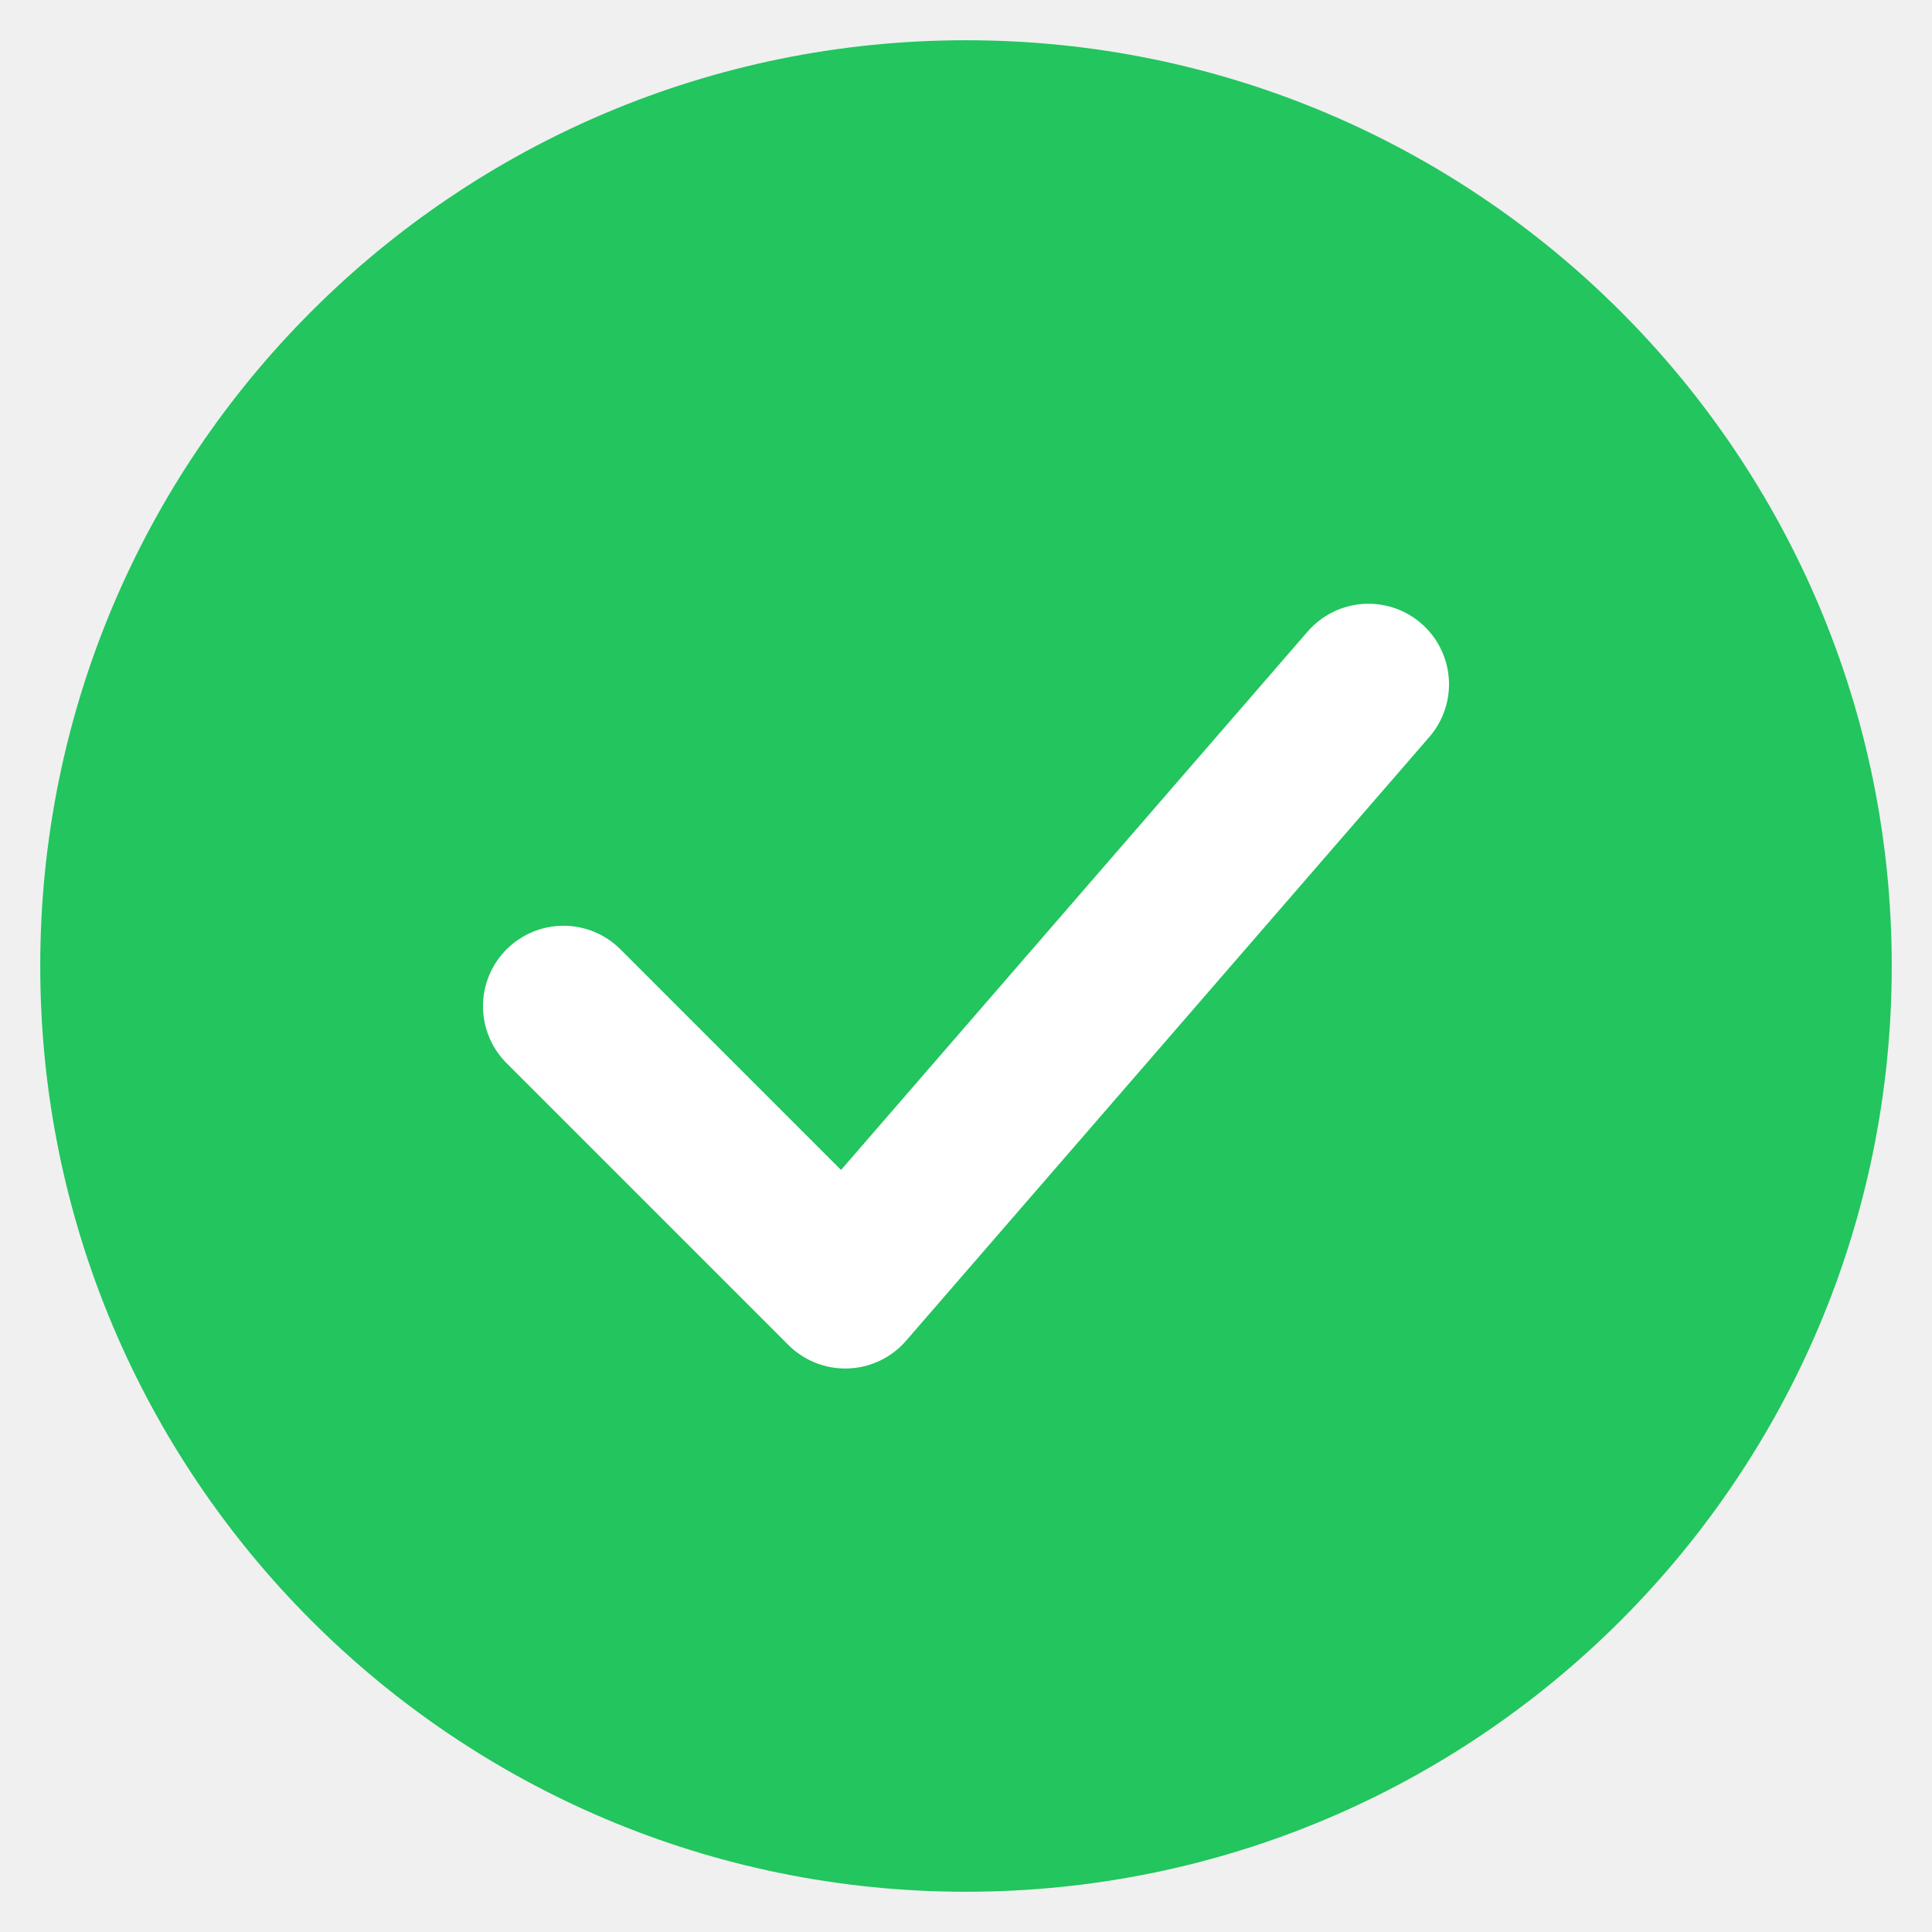
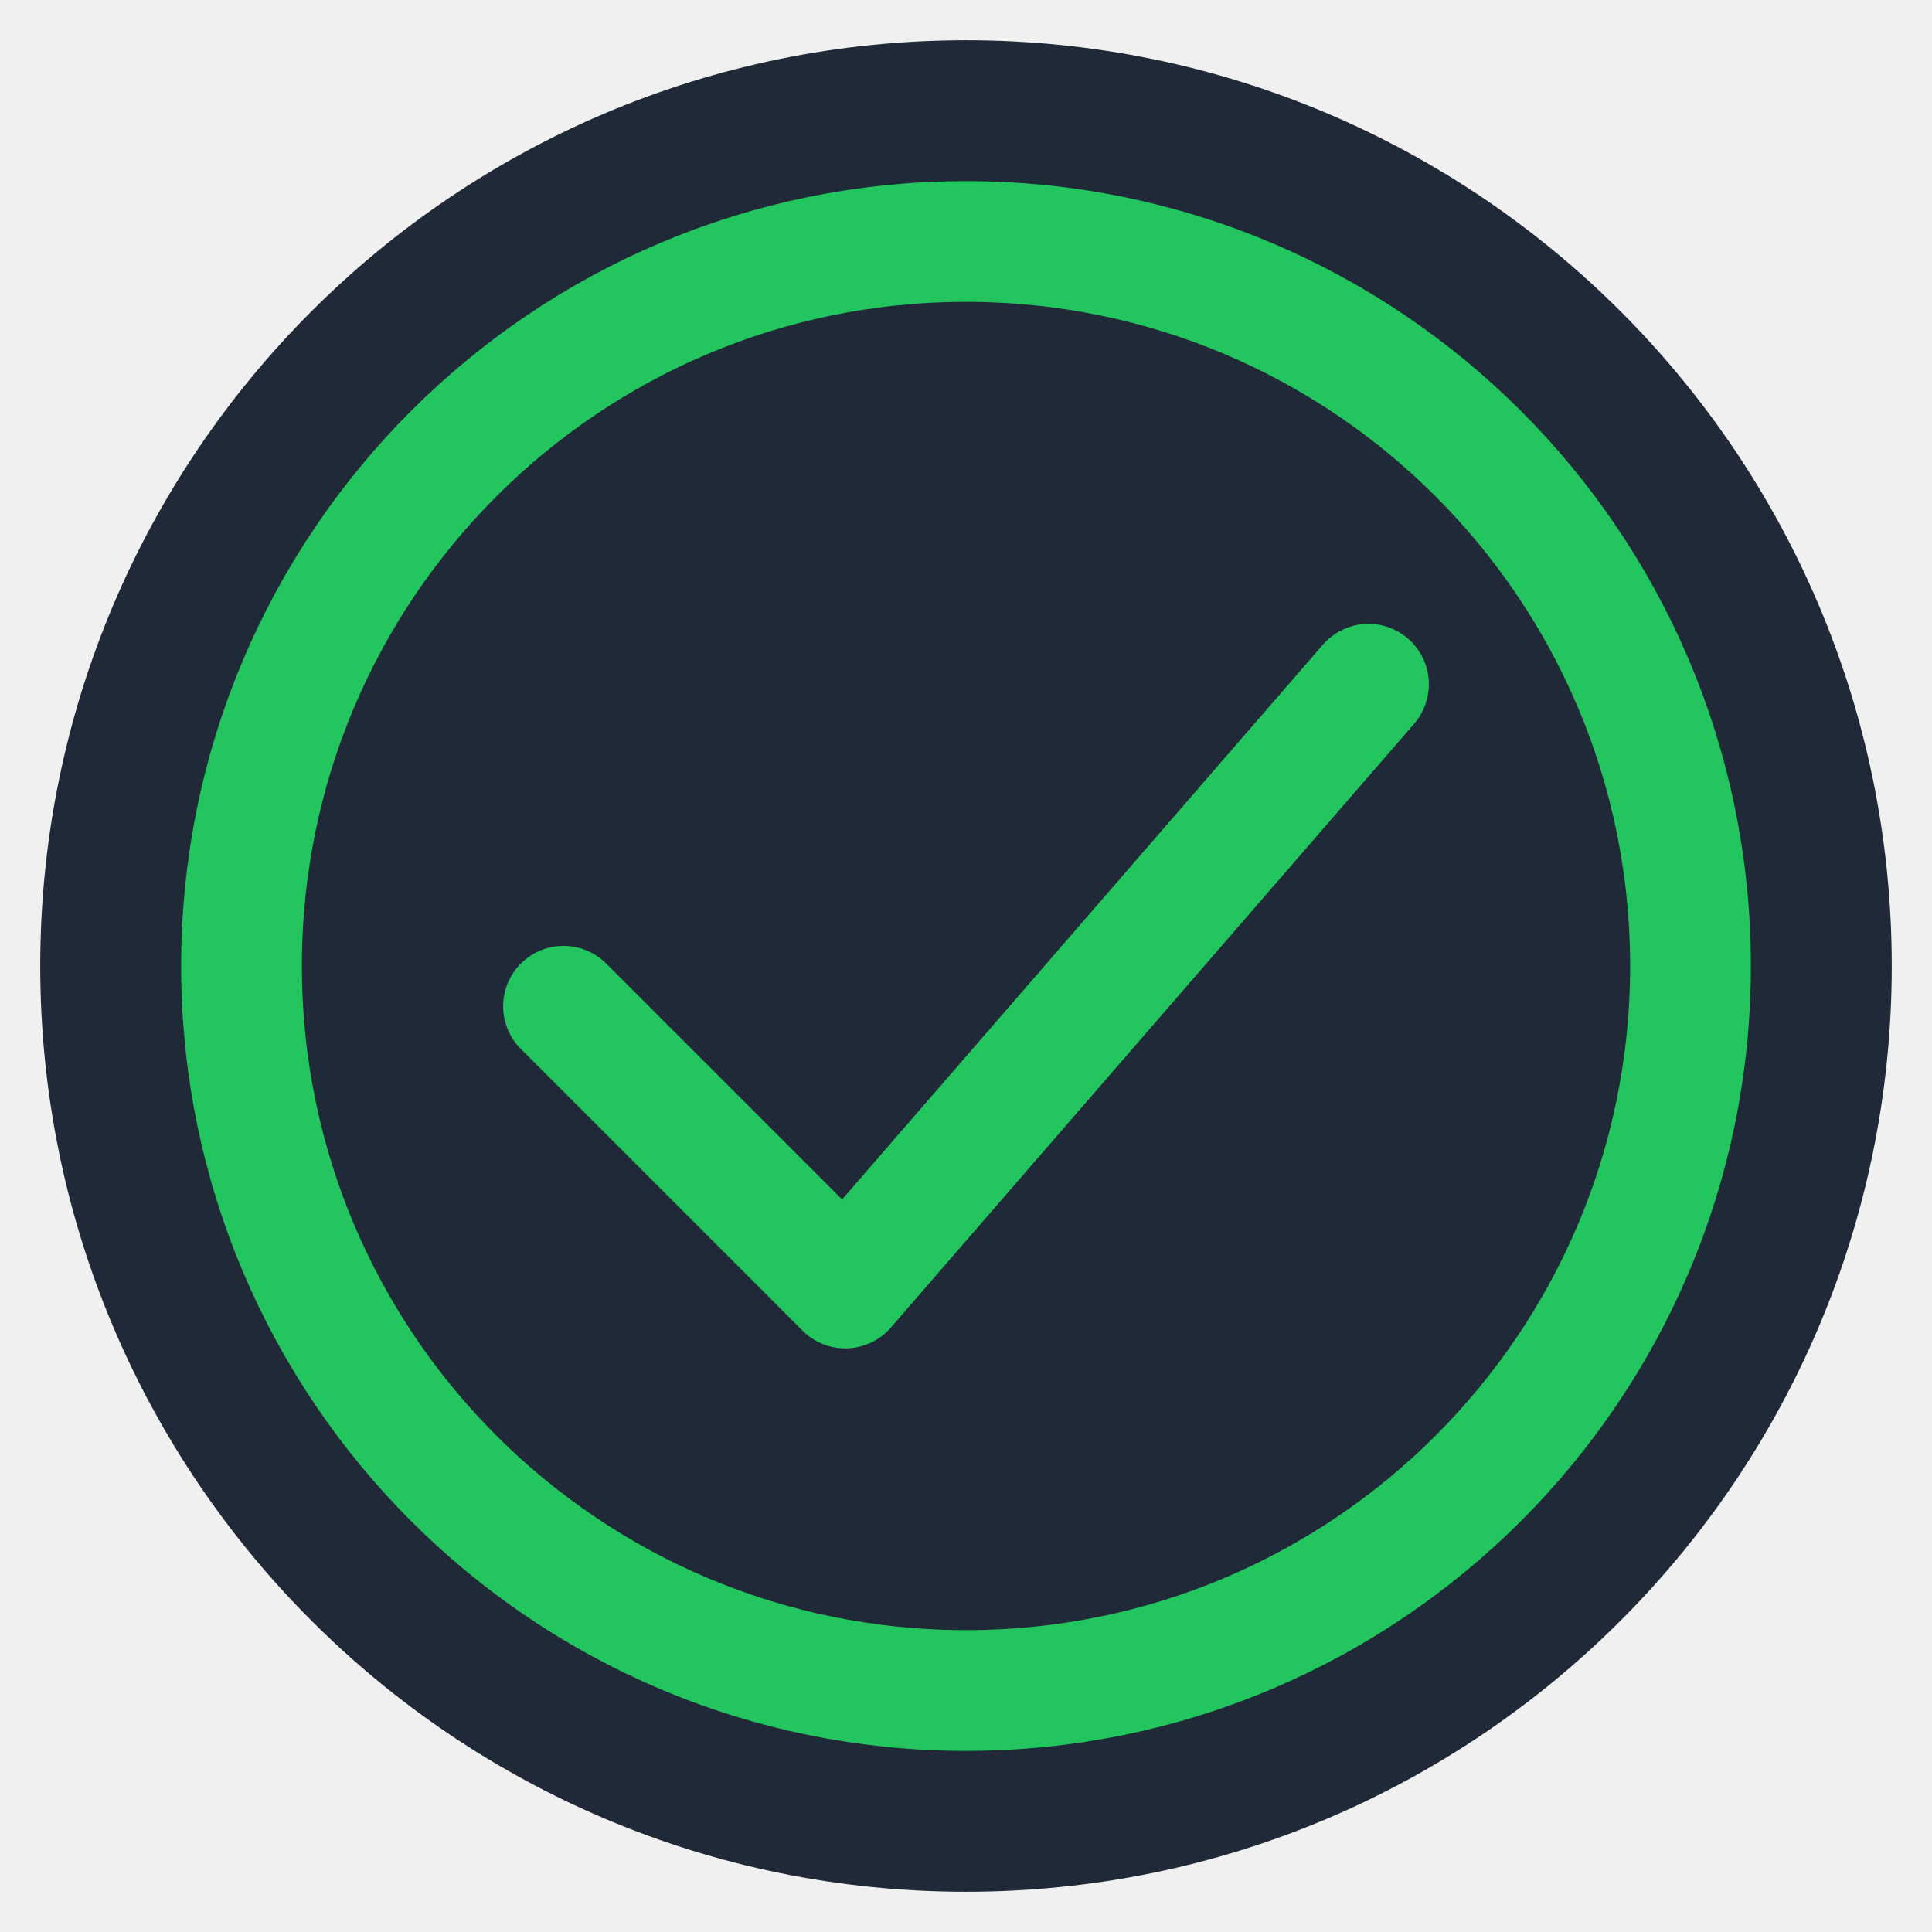
<svg xmlns="http://www.w3.org/2000/svg" width="48" height="48" viewBox="0 0 48 48">
-   <circle cx="24" cy="24" r="23" fill="#22C55E" />
-   <polyline points="14,25 21,32 34,17" fill="none" stroke="#FFFFFF" stroke-width="4" stroke-linecap="round" stroke-linejoin="round" />
+   <circle cx="24" cy="24" r="23" fill="#1F2937" />
+   <circle cx="24" cy="24" r="18" fill="none" stroke="#22C55E" stroke-width="3" />
+   <polyline points="14,25 21,32 34,17" fill="none" stroke="#22C55E" stroke-width="3" stroke-linecap="round" stroke-linejoin="round" />
</svg>
